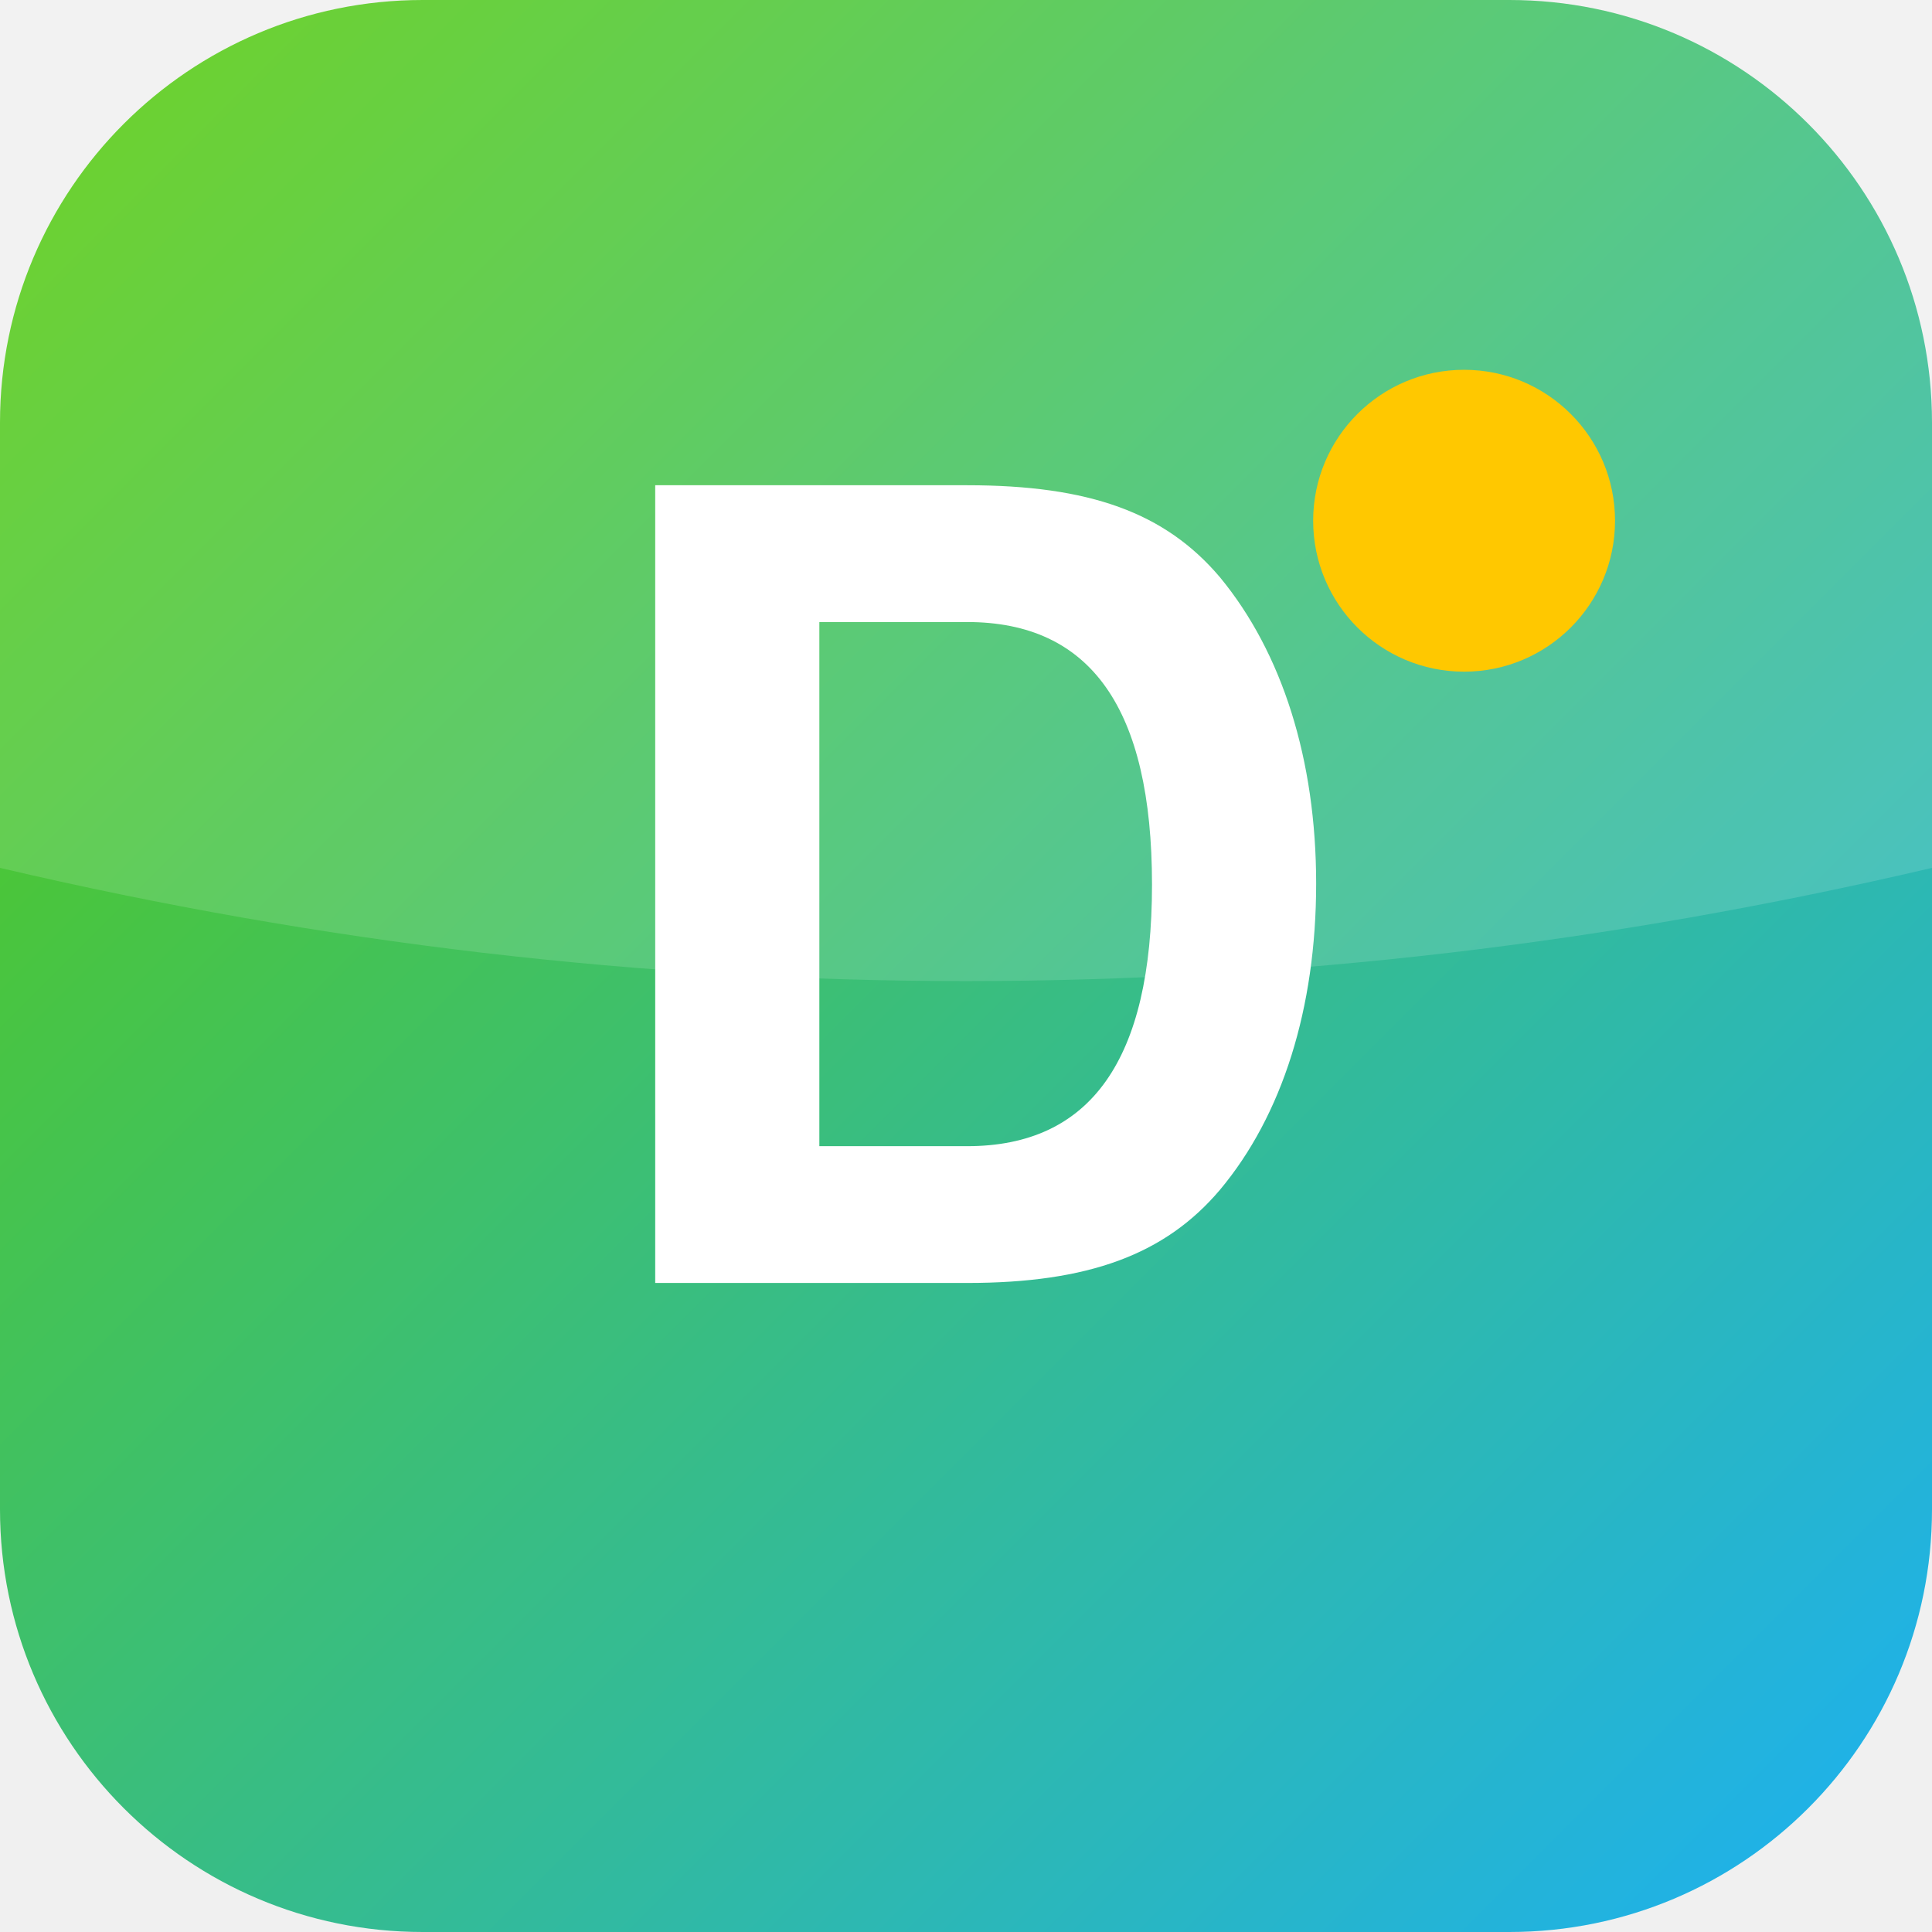
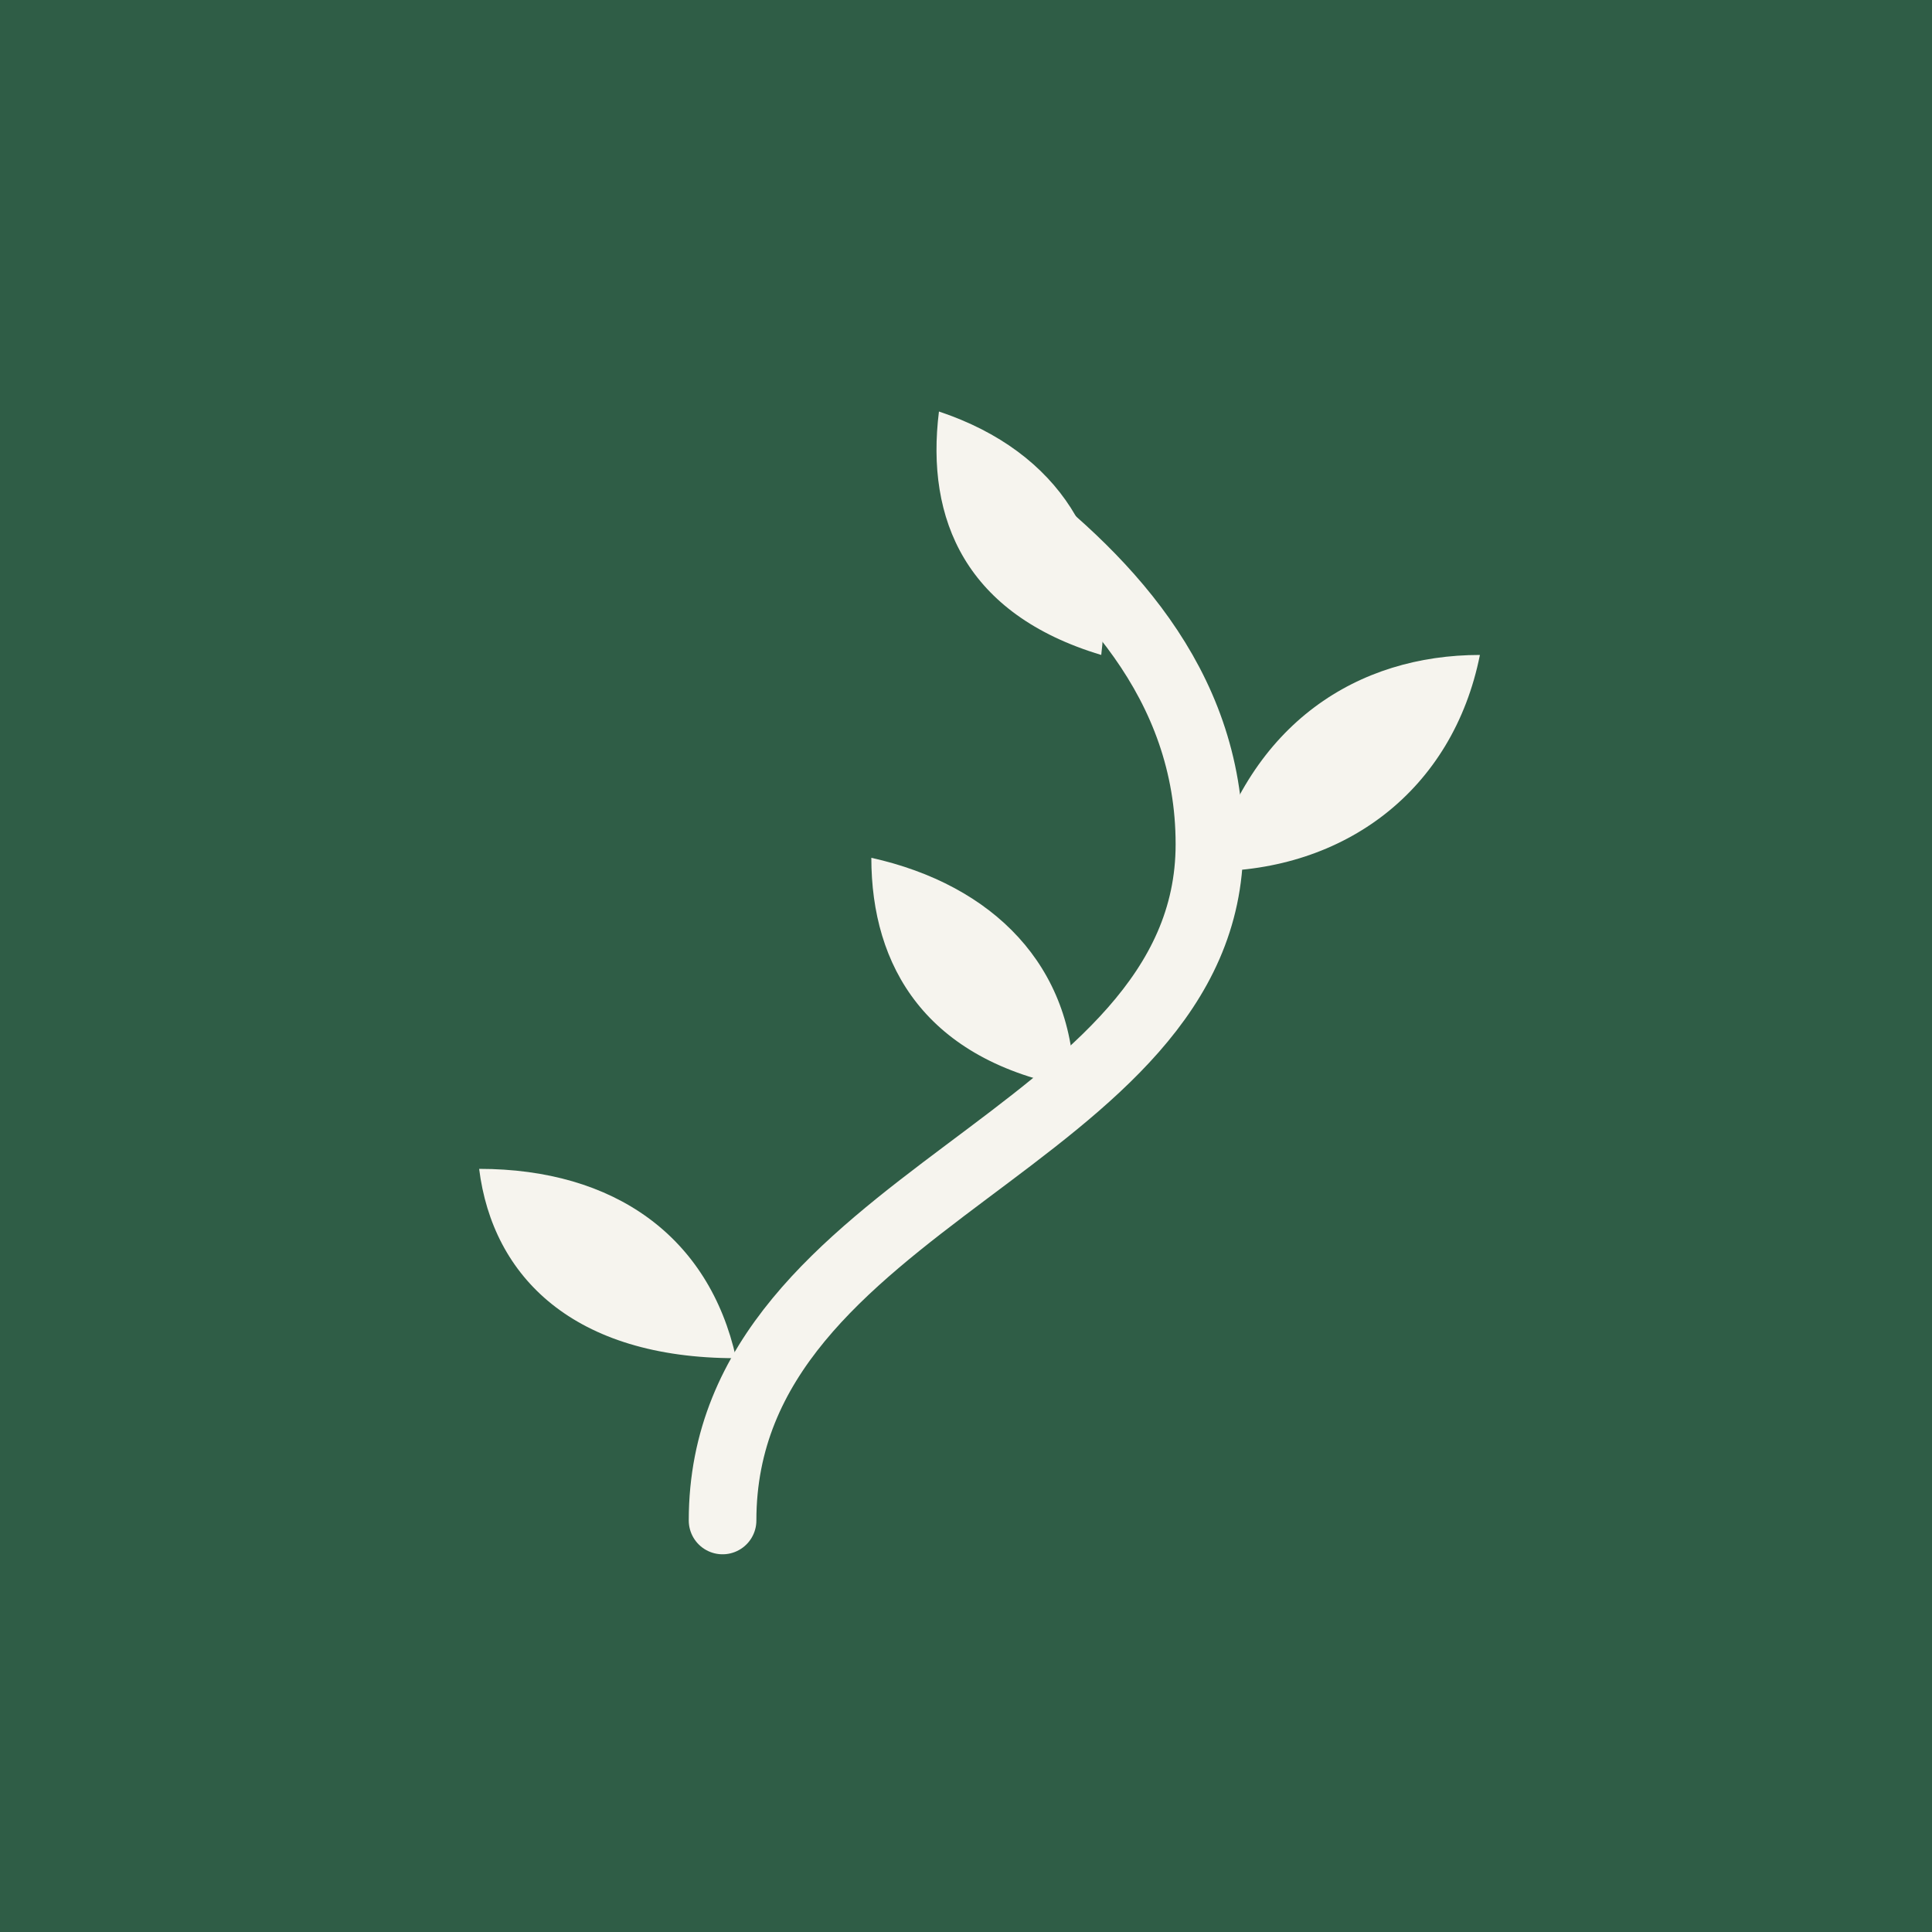
- <svg xmlns="http://www.w3.org/2000/svg" viewBox="0 0 512 512">
-   <defs>
-     <linearGradient id="g" x1="0" y1="0" x2="1" y2="1">
-       <stop offset="0" stop-color="#58CC02" />
-       <stop offset="1" stop-color="#1CB0F6" />
-     </linearGradient>
-   </defs>
-   <rect width="512" height="512" rx="112" fill="url(#g)" />
-   <path d="M0 0H512V230Q256 290 0 230Z" fill="#fff" opacity=".14" />
-   <text x="256" y="340" text-anchor="middle" font-family="Outfit, Arial Rounded MT Bold, Helvetica, Arial, sans-serif" font-weight="800" font-size="290" fill="#fff">D</text>
-   <circle cx="388" cy="138" r="40" fill="#FFC800" />
+ <svg xmlns="http://www.w3.org/2000/svg" viewBox="0 0 120 120">
+   <rect width="120" height="120" fill="#2f5d46" />
+   <g transform="translate(60 60) scale(.84) translate(-58 -57)">
+     <path d="M40 98C40 74 76 70 76 48 76 36 68 28 60 22" fill="none" stroke="#f6f4ee" stroke-width="5" stroke-linecap="round" />
+     <g fill="#f6f4ee">
+       <path d="M41 86c-12 0-18-6-19-14 10 0 17 5 19 14Z" />
+       <path d="M66 66c-11-2-15-9-15-17 9 2 15 8 15 17Z" />
+       <path d="M76 50c3-11 11-16 20-16-2 10-10 16-20 16Z" />
+       <path d="M68 34c-10-3-13-10-12-18 9 3 13 10 12 18Z" />
+     </g>
+   </g>
</svg>
